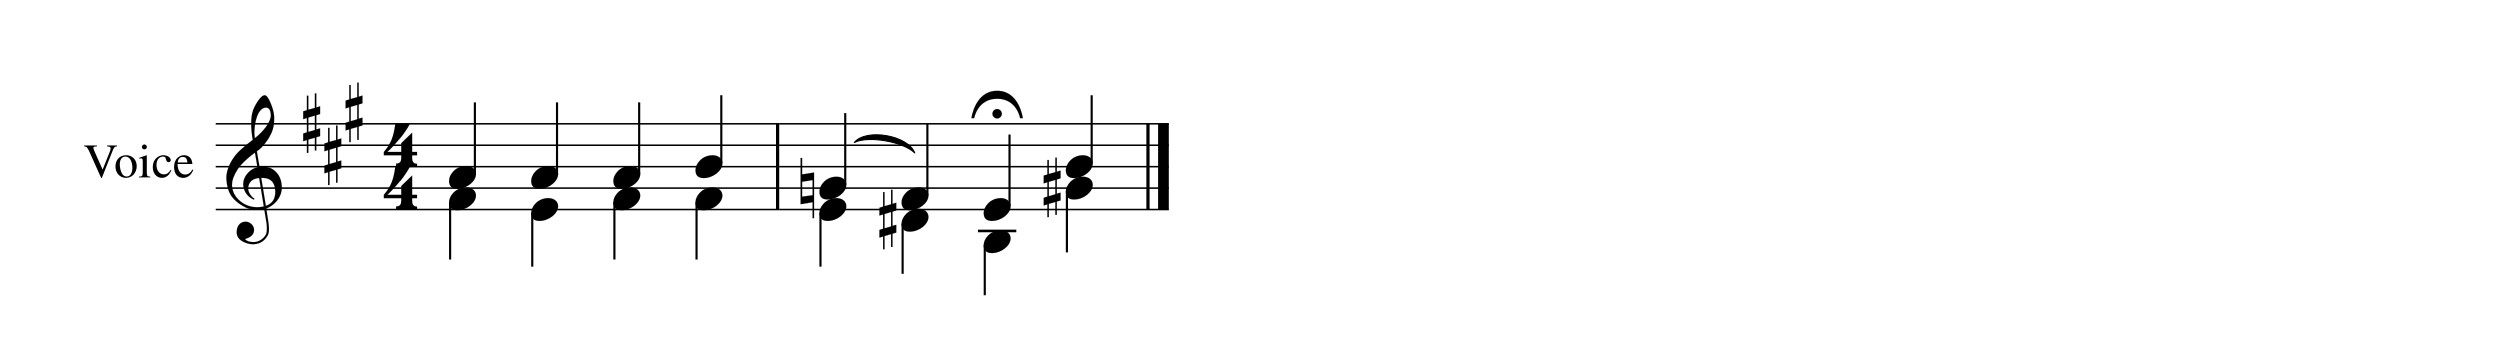
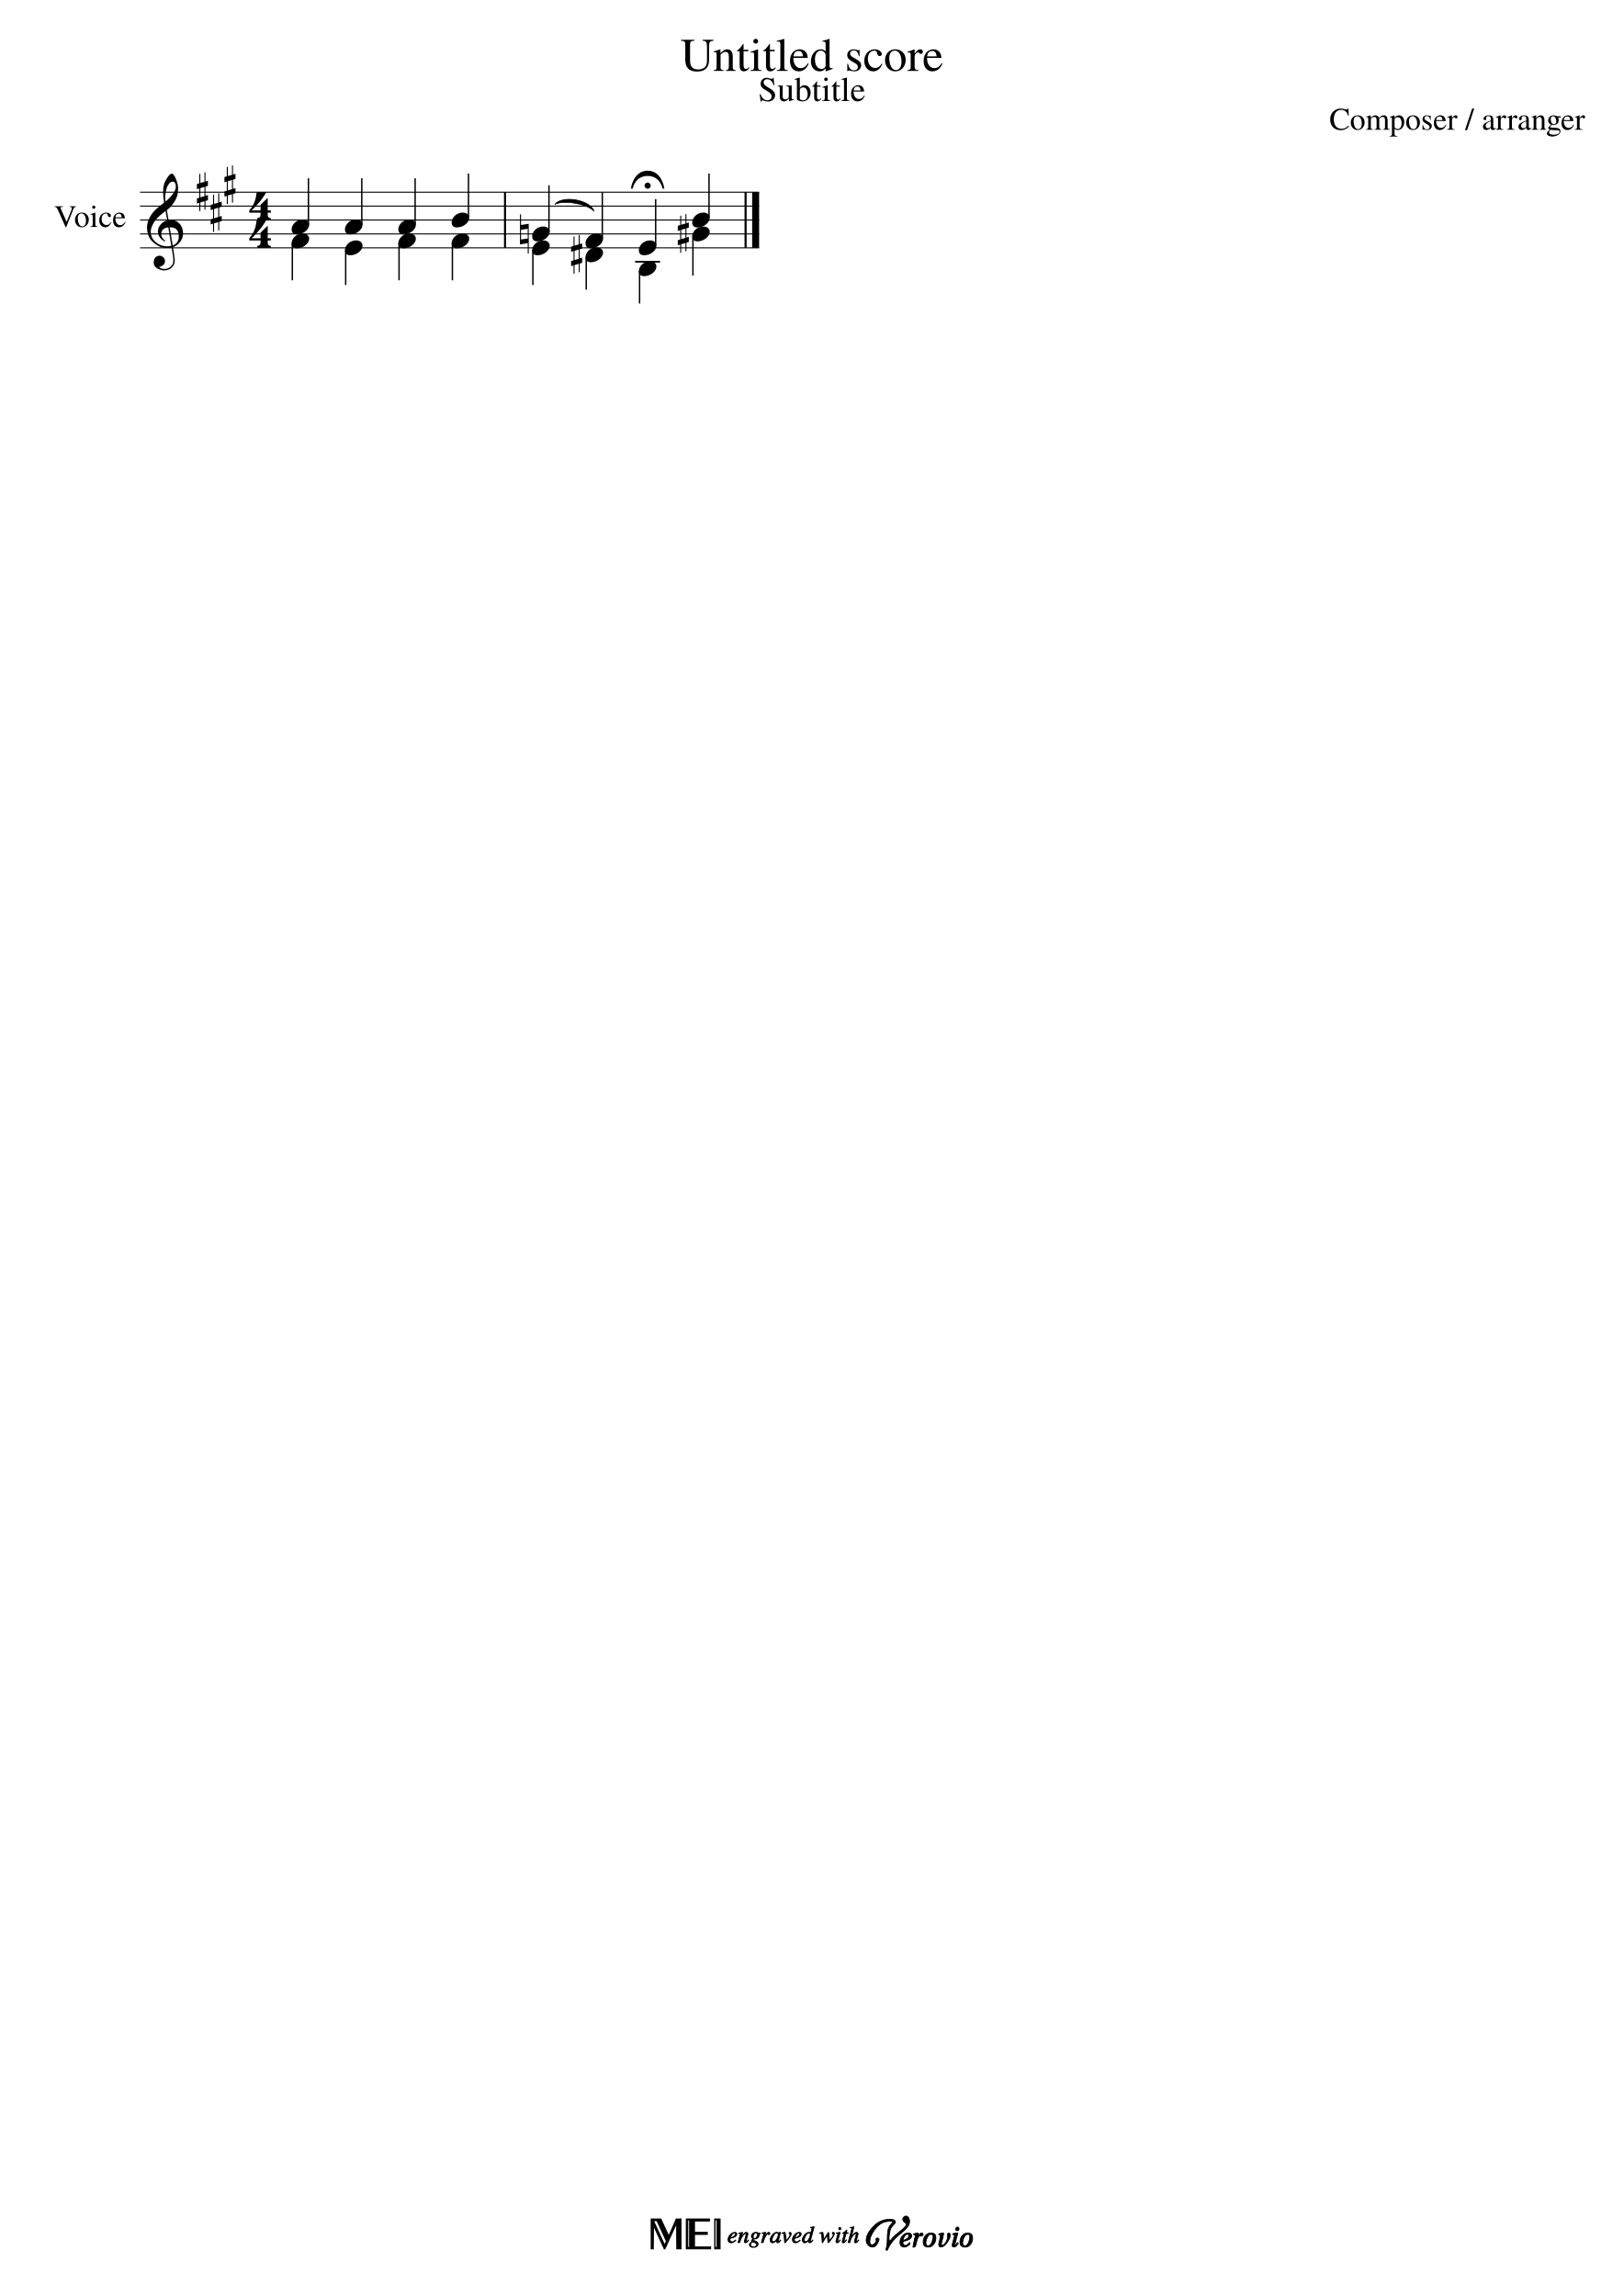
- <svg xmlns="http://www.w3.org/2000/svg" xmlns:xlink="http://www.w3.org/1999/xlink" width="2100px" height="298px" version="1.1" overflow="visible" id="d5rbath">
+ <svg xmlns="http://www.w3.org/2000/svg" xmlns:xlink="http://www.w3.org/1999/xlink" width="2100px" height="2970px" version="1.1" overflow="visible" id="gbfegmi">
  <defs>
-     <symbol id="E084-d5rbath" viewBox="0 0 1000 1000" overflow="inherit">
+     <g id="E050-gbfegmi">
+       <path transform="scale(1,-1)" d="M441 -245c-23 -4 -48 -6 -76 -6c-59 0 -102 7 -130 20c-88 42 -150 93 -187 154c-26 44 -43 103 -48 176c0 6 -1 13 -1 19c0 54 15 111 45 170c29 57 65 106 110 148s96 85 153 127c-3 16 -8 46 -13 92c-4 43 -5 73 -5 89c0 117 16 172 69 257c34 54 64 82 89 82 c21 0 43 -30 69 -92s39 -115 41 -159v-15c0 -109 -21 -162 -67 -241c-13 -20 -63 -90 -98 -118c-13 -9 -25 -19 -37 -29l31 -181c8 1 18 2 28 2c58 0 102 -12 133 -35c59 -43 92 -104 98 -184c1 -7 1 -15 1 -22c0 -123 -87 -209 -181 -248c8 -57 17 -110 25 -162 c5 -31 6 -58 6 -80c0 -30 -5 -53 -14 -70c-35 -64 -88 -99 -158 -103c-5 0 -11 -1 -16 -1c-37 0 -72 10 -108 27c-50 24 -77 59 -80 105v11c0 29 7 55 20 76c18 28 45 42 79 44h6c49 0 93 -42 97 -87v-9c0 -51 -34 -86 -105 -106c17 -24 51 -36 102 -36c62 0 116 43 140 85 c9 16 13 41 13 74c0 20 -1 42 -5 67c-8 53 -18 106 -26 159zM461 939c-95 0 -135 -175 -135 -286c0 -24 2 -48 5 -71c50 39 92 82 127 128c40 53 60 100 60 140v8c-4 53 -22 81 -55 81h-2zM406 119l54 -326c73 25 110 78 110 161c0 7 0 15 -1 23c-7 95 -57 142 -151 142h-12 zM382 117c-72 -2 -128 -47 -128 -120v-7c2 -46 43 -99 75 -115c-3 -2 -7 -5 -10 -10c-70 33 -116 88 -123 172v11c0 68 44 126 88 159c23 17 49 29 78 36l-29 170c-21 -13 -52 -37 -92 -73c-50 -44 -86 -84 -109 -119c-45 -69 -67 -130 -67 -182v-13c5 -68 35 -127 93 -176 s125 -73 203 -73c25 0 50 3 75 9c-19 111 -36 221 -54 331z" />
+     </g>
+     <g id="E262-gbfegmi">
+       <path transform="scale(1,-1)" d="M136 186v169h17v-164l44 14v-91l-44 -14v-165l44 12v-91l-44 -13v-155h-17v150l-76 -22v-155h-17v149l-43 -13v90l43 14v167l-43 -14v92l43 13v169h17v-163zM60 73v-167l76 22v168z" />
+     </g>
+     <g id="E084-gbfegmi">
      <path transform="scale(1,-1)" d="M20 -78c84 97 114 180 134 329h170c-13 -32 -82 -132 -99 -151l-84 -97c-33 -36 -59 -63 -80 -81h162v102l127 123v-225h57v-39h-57v-34c0 -43 19 -65 57 -65v-34h-244v36c48 0 60 26 60 70v27h-203v39z" />
-     </symbol>
-     <symbol id="E0A4-d5rbath" viewBox="0 0 1000 1000" overflow="inherit">
+     </g>
+     <g id="E0A4-gbfegmi">
      <path transform="scale(1,-1)" d="M0 -39c0 68 73 172 200 172c66 0 114 -37 114 -95c0 -84 -106 -171 -218 -171c-64 0 -96 30 -96 94z" />
-     </symbol>
-     <symbol id="E050-d5rbath" viewBox="0 0 1000 1000" overflow="inherit">
-       <path transform="scale(1,-1)" d="M441 -245c-23 -4 -48 -6 -76 -6c-59 0 -102 7 -130 20c-88 42 -150 93 -187 154c-26 44 -43 103 -48 176c0 6 -1 13 -1 19c0 54 15 111 45 170c29 57 65 106 110 148s96 85 153 127c-3 16 -8 46 -13 92c-4 43 -5 73 -5 89c0 117 16 172 69 257c34 54 64 82 89 82 c21 0 43 -30 69 -92s39 -115 41 -159v-15c0 -109 -21 -162 -67 -241c-13 -20 -63 -90 -98 -118c-13 -9 -25 -19 -37 -29l31 -181c8 1 18 2 28 2c58 0 102 -12 133 -35c59 -43 92 -104 98 -184c1 -7 1 -15 1 -22c0 -123 -87 -209 -181 -248c8 -57 17 -110 25 -162 c5 -31 6 -58 6 -80c0 -30 -5 -53 -14 -70c-35 -64 -88 -99 -158 -103c-5 0 -11 -1 -16 -1c-37 0 -72 10 -108 27c-50 24 -77 59 -80 105v11c0 29 7 55 20 76c18 28 45 42 79 44h6c49 0 93 -42 97 -87v-9c0 -51 -34 -86 -105 -106c17 -24 51 -36 102 -36c62 0 116 43 140 85 c9 16 13 41 13 74c0 20 -1 42 -5 67c-8 53 -18 106 -26 159zM461 939c-95 0 -135 -175 -135 -286c0 -24 2 -48 5 -71c50 39 92 82 127 128c40 53 60 100 60 140v8c-4 53 -22 81 -55 81h-2zM406 119l54 -326c73 25 110 78 110 161c0 7 0 15 -1 23c-7 95 -57 142 -151 142h-12 zM382 117c-72 -2 -128 -47 -128 -120v-7c2 -46 43 -99 75 -115c-3 -2 -7 -5 -10 -10c-70 33 -116 88 -123 172v11c0 68 44 126 88 159c23 17 49 29 78 36l-29 170c-21 -13 -52 -37 -92 -73c-50 -44 -86 -84 -109 -119c-45 -69 -67 -130 -67 -182v-13c5 -68 35 -127 93 -176 s125 -73 203 -73c25 0 50 3 75 9c-19 111 -36 221 -54 331z" />
-     </symbol>
-     <symbol id="E262-d5rbath" viewBox="0 0 1000 1000" overflow="inherit">
-       <path transform="scale(1,-1)" d="M136 186v169h17v-164l44 14v-91l-44 -14v-165l44 12v-91l-44 -13v-155h-17v150l-76 -22v-155h-17v149l-43 -13v90l43 14v167l-43 -14v92l43 13v169h17v-163zM60 73v-167l76 22v168z" />
-     </symbol>
-     <symbol id="E261-d5rbath" viewBox="0 0 1000 1000" overflow="inherit">
+     </g>
+     <g id="E261-gbfegmi">
      <path transform="scale(1,-1)" d="M0 -188v539h18v-191l139 22v-533h-17v186zM18 -100l122 17v176l-122 -19v-174z" />
-     </symbol>
-     <symbol id="E4C0-d5rbath" viewBox="0 0 1000 1000" overflow="inherit">
+     </g>
+     <g id="E4C0-gbfegmi">
      <path transform="scale(1,-1)" d="M0 0c0 0 40 320 300 320s300 -320 300 -320h-32s-38 227 -268 227s-268 -227 -268 -227h-32zM355 52c0 -30 -25 -55 -55 -55s-55 25 -55 55s25 55 55 55s55 -25 55 -55z" />
-     </symbol>
+     </g>
  </defs>
-   <style type="text/css">#d5rbath g.page-margin {font-family:Times,serif;} #d5rbath g.ending, #d5rbath g.fing, #d5rbath g.reh, #d5rbath g.tempo {font-weight:bold;} #d5rbath g.dir, #d5rbath g.dynam, #d5rbath g.mNum {font-style:italic;} #d5rbath g.label {font-weight:normal;} #d5rbath path {stroke:currentColor}</style>
-   <svg class="definition-scale" color="black" viewBox="0 0 21000 2980">
+   <style type="text/css">#gbfegmi g.ending, #gbfegmi g.fing, #gbfegmi g.reh, #gbfegmi g.tempo {font-weight:bold;}#gbfegmi g.dir, #gbfegmi g.dynam, #gbfegmi g.mNum {font-style:italic;}#gbfegmi g.label {font-weight:normal;}#gbfegmi ellipse, #gbfegmi path, #gbfegmi polygon, #gbfegmi polyline, #gbfegmi rect {stroke:currentColor}</style>
+   <svg class="definition-scale" color="black" font-family="Times, serif" viewBox="0 0 21000 29700">
    <g class="page-margin" transform="translate(500, 500)">
-       <g id="m1qp7nbr" class="mdiv pageMilestone" />
-       <g id="s1f5dge9" class="score pageMilestone" />
-       <g id="siavvil" class="system">
-         <g id="l1pcgunn" class="label">
-           <text x="1132" y="990" text-anchor="end" font-size="0px">
-             <tspan id="tp5ww3v" class="text">
+       <g id="hdjvlqy" class="mdiv pageMilestone" />
+       <g id="i1fxnenr" class="score pageMilestone" />
+       <g id="d16jdi7f" class="system">
+         <g id="o1wa1xi" class="label">
+           <text x="1132" y="2436" text-anchor="end" font-size="0px">
+             <tspan id="p87o4be" class="text">
              <tspan font-size="405px">Voice</tspan>
            </tspan>
          </text>
        </g>
        <g id="s1" class="section systemMilestone" />
        <g id="mat6gg1" class="measure">
          <g id="m1s1" class="staff">
-             <path d="M1312 540 L6045 540" stroke-width="13" />
-             <path d="M1312 720 L6045 720" stroke-width="13" />
-             <path d="M1312 900 L6045 900" stroke-width="13" />
-             <path d="M1312 1080 L6045 1080" stroke-width="13" />
-             <path d="M1312 1260 L6045 1260" stroke-width="13" />
-             <g id="c14ilv3o" class="clef">
-               <use xlink:href="#E050-d5rbath" x="1402" y="1080" height="720px" width="720px" />
-             </g>
-             <g id="kp8c8jb" class="keySig">
-               <g id="k16h245v" class="keyAccid">
-                 <use xlink:href="#E262-d5rbath" x="2047" y="540" height="720px" width="720px" />
-               </g>
-               <g id="k172kvil" class="keyAccid">
-                 <use xlink:href="#E262-d5rbath" x="2225" y="810" height="720px" width="720px" />
-               </g>
-               <g id="k1ybogb8" class="keyAccid">
-                 <use xlink:href="#E262-d5rbath" x="2403" y="450" height="720px" width="720px" />
-               </g>
-             </g>
-             <g id="m1l34dxr" class="meterSig">
-               <use xlink:href="#E084-d5rbath" x="2710" y="720" height="720px" width="720px" />
-               <use xlink:href="#E084-d5rbath" x="2710" y="1080" height="720px" width="720px" />
+             <path d="M1312 1986 L6045 1986" stroke-width="13" />
+             <path d="M1312 2166 L6045 2166" stroke-width="13" />
+             <path d="M1312 2346 L6045 2346" stroke-width="13" />
+             <path d="M1312 2526 L6045 2526" stroke-width="13" />
+             <path d="M1312 2706 L6045 2706" stroke-width="13" />
+             <g id="ekhvuao" class="clef">
+               <use xlink:href="#E050-gbfegmi" transform="translate(1402, 2526) scale(0.72, 0.72)" />
+             </g>
+             <g id="fh060f6" class="keySig">
+               <g id="g10y78qn" class="keyAccid">
+                 <use xlink:href="#E262-gbfegmi" transform="translate(2047, 1986) scale(0.72, 0.72)" />
+               </g>
+               <g id="h19mre3o" class="keyAccid">
+                 <use xlink:href="#E262-gbfegmi" transform="translate(2225, 2256) scale(0.72, 0.72)" />
+               </g>
+               <g id="imvepi2" class="keyAccid">
+                 <use xlink:href="#E262-gbfegmi" transform="translate(2403, 1896) scale(0.72, 0.72)" />
+               </g>
+             </g>
+             <g id="j1sxa5t0" class="meterSig">
+               <use xlink:href="#E084-gbfegmi" transform="translate(2710, 2166) scale(0.72, 0.72)" />
+               <use xlink:href="#E084-gbfegmi" transform="translate(2710, 2526) scale(0.72, 0.72)" />
            </g>
            <g id="m1s1l1" class="layer">
              <g id="n1vvxea5" class="note">
                <g class="notehead">
-                   <use xlink:href="#E0A4-d5rbath" x="3272" y="990" height="720px" width="720px" />
-                 </g>
-                 <g id="ssgg4sn" class="stem">
-                   <path d="M3489 962 L3489 360" stroke-width="18" />
+                   <use xlink:href="#E0A4-gbfegmi" transform="translate(3272, 2436) scale(0.72, 0.72)" />
+                 </g>
+                 <g id="g1avlc13" class="stem">
+                   <path d="M3489 2408 L3489 1806" stroke-width="18" />
                </g>
              </g>
              <g id="nu9xqct" class="note">
                <g class="notehead">
-                   <use xlink:href="#E0A4-d5rbath" x="3962" y="990" height="720px" width="720px" />
-                 </g>
-                 <g id="s152eeyz" class="stem">
-                   <path d="M4179 962 L4179 360" stroke-width="18" />
+                   <use xlink:href="#E0A4-gbfegmi" transform="translate(3962, 2436) scale(0.72, 0.72)" />
+                 </g>
+                 <g id="h10fipbl" class="stem">
+                   <path d="M4179 2408 L4179 1806" stroke-width="18" />
                </g>
              </g>
              <g id="n1uqjzyk" class="note">
                <g class="notehead">
-                   <use xlink:href="#E0A4-d5rbath" x="4652" y="990" height="720px" width="720px" />
-                 </g>
-                 <g id="s1pz20ba" class="stem">
-                   <path d="M4869 962 L4869 360" stroke-width="18" />
+                   <use xlink:href="#E0A4-gbfegmi" transform="translate(4652, 2436) scale(0.72, 0.72)" />
+                 </g>
+                 <g id="i1j4qs5j" class="stem">
+                   <path d="M4869 2408 L4869 1806" stroke-width="18" />
                </g>
              </g>
              <g id="nee7bul" class="note">
                <g class="notehead">
-                   <use xlink:href="#E0A4-d5rbath" x="5342" y="900" height="720px" width="720px" />
-                 </g>
-                 <g id="s13cwix8" class="stem">
-                   <path d="M5559 872 L5559 300" stroke-width="18" />
+                   <use xlink:href="#E0A4-gbfegmi" transform="translate(5342, 2346) scale(0.72, 0.72)" />
+                 </g>
+                 <g id="jbyu0c8" class="stem">
+                   <path d="M5559 2318 L5559 1746" stroke-width="18" />
                </g>
              </g>
            </g>
            <g id="m1s1l2" class="layer">
              <g id="niqqv88" class="note">
                <g class="notehead">
-                   <use xlink:href="#E0A4-d5rbath" x="3272" y="1170" height="720px" width="720px" />
-                 </g>
-                 <g id="s1ugphh4" class="stem">
-                   <path d="M3281 1198 L3281 1680" stroke-width="18" />
-                 </g>
-                 <g id="aik9ype" class="accid" />
+                   <use xlink:href="#E0A4-gbfegmi" transform="translate(3272, 2616) scale(0.72, 0.72)" />
+                 </g>
+                 <g id="k14z23ma" class="stem">
+                   <path d="M3281 2644 L3281 3126" stroke-width="18" />
+                 </g>
+                 <g id="d1kprddn" class="accid" />
              </g>
              <g id="n1svsv96" class="note">
                <g class="notehead">
-                   <use xlink:href="#E0A4-d5rbath" x="3962" y="1260" height="720px" width="720px" />
-                 </g>
-                 <g id="s1mvc4qr" class="stem">
-                   <path d="M3971 1288 L3971 1740" stroke-width="18" />
+                   <use xlink:href="#E0A4-gbfegmi" transform="translate(3962, 2706) scale(0.72, 0.72)" />
+                 </g>
+                 <g id="l1ex6ex6" class="stem">
+                   <path d="M3971 2734 L3971 3186" stroke-width="18" />
                </g>
              </g>
              <g id="n16050n7" class="note">
                <g class="notehead">
-                   <use xlink:href="#E0A4-d5rbath" x="4652" y="1170" height="720px" width="720px" />
-                 </g>
-                 <g id="s1jbq3ly" class="stem">
-                   <path d="M4661 1198 L4661 1680" stroke-width="18" />
-                 </g>
-                 <g id="asagool" class="accid" />
+                   <use xlink:href="#E0A4-gbfegmi" transform="translate(4652, 2616) scale(0.72, 0.72)" />
+                 </g>
+                 <g id="mk94mpx" class="stem">
+                   <path d="M4661 2644 L4661 3126" stroke-width="18" />
+                 </g>
+                 <g id="g1b4xtom" class="accid" />
              </g>
              <g id="n1wol7y" class="note">
                <g class="notehead">
-                   <use xlink:href="#E0A4-d5rbath" x="5342" y="1170" height="720px" width="720px" />
-                 </g>
-                 <g id="s1caaw3s" class="stem">
-                   <path d="M5351 1198 L5351 1680" stroke-width="18" />
-                 </g>
-                 <g id="a1bajepi" class="accid" />
-               </g>
-             </g>
-           </g>
-           <g id="b1pbqn5h" class="barLine">
-             <path d="M6032 540 L6032 1260" stroke-width="27" />
+                   <use xlink:href="#E0A4-gbfegmi" transform="translate(5342, 2616) scale(0.72, 0.72)" />
+                 </g>
+                 <g id="n1hishai" class="stem">
+                   <path d="M5351 2644 L5351 3126" stroke-width="18" />
+                 </g>
+                 <g id="i16e2w8y" class="accid" />
+               </g>
+             </g>
+           </g>
+           <g id="ukjw4qm" class="barLine">
+             <path d="M6032 1986 L6032 2706" stroke-width="27" />
          </g>
        </g>
        <g id="mw7xdt8" class="measure">
          <g id="m2s1" class="staff">
-             <path d="M6045 540 L9318 540" stroke-width="13" />
-             <path d="M6045 720 L9318 720" stroke-width="13" />
-             <path d="M6045 900 L9318 900" stroke-width="13" />
-             <path d="M6045 1080 L9318 1080" stroke-width="13" />
-             <path d="M6045 1260 L9318 1260" stroke-width="13" />
+             <path d="M6045 1986 L9318 1986" stroke-width="13" />
+             <path d="M6045 2166 L9318 2166" stroke-width="13" />
+             <path d="M6045 2346 L9318 2346" stroke-width="13" />
+             <path d="M6045 2526 L9318 2526" stroke-width="13" />
+             <path d="M6045 2706 L9318 2706" stroke-width="13" />
            <g class="ledgerLines below">
-               <path d="M7715 1440 L8037 1440" stroke-width="22" />
+               <path d="M7715 2886 L8037 2886" stroke-width="22" />
            </g>
            <g id="m2s1l1" class="layer">
              <g id="ngr62x1" class="note">
                <g class="notehead">
-                   <use xlink:href="#E0A4-d5rbath" x="6383" y="1080" height="720px" width="720px" />
-                 </g>
-                 <g id="s4mvgmd" class="stem">
-                   <path d="M6600 1052 L6600 450" stroke-width="18" />
-                 </g>
-                 <g id="a1jadl2t" class="accid">
-                   <use xlink:href="#E261-d5rbath" x="6225" y="1080" height="720px" width="720px" />
+                   <use xlink:href="#E0A4-gbfegmi" transform="translate(6383, 2526) scale(0.72, 0.72)" />
+                 </g>
+                 <g id="ovqsyjn" class="stem">
+                   <path d="M6600 2498 L6600 1896" stroke-width="18" />
+                 </g>
+                 <g id="veuxt64" class="accid">
+                   <use xlink:href="#E261-gbfegmi" transform="translate(6225, 2526) scale(0.72, 0.72)" />
                </g>
              </g>
              <g id="n1k2ht2o" class="note">
                <g class="notehead">
-                   <use xlink:href="#E0A4-d5rbath" x="7073" y="1170" height="720px" width="720px" />
-                 </g>
-                 <g id="s1g2hdz" class="stem">
-                   <path d="M7290 1142 L7290 540" stroke-width="18" />
-                 </g>
-                 <g id="a1y4wzcn" class="accid" />
+                   <use xlink:href="#E0A4-gbfegmi" transform="translate(7073, 2616) scale(0.72, 0.72)" />
+                 </g>
+                 <g id="pr0vnlv" class="stem">
+                   <path d="M7290 2588 L7290 1986" stroke-width="18" />
+                 </g>
+                 <g id="x1g2wrj0" class="accid" />
              </g>
              <g id="n3tl8gy" class="note">
                <g class="notehead">
-                   <use xlink:href="#E0A4-d5rbath" x="7763" y="1260" height="720px" width="720px" />
-                 </g>
-                 <g id="s5b2ywn" class="stem">
-                   <path d="M7980 1232 L7980 630" stroke-width="18" />
+                   <use xlink:href="#E0A4-gbfegmi" transform="translate(7763, 2706) scale(0.72, 0.72)" />
+                 </g>
+                 <g id="qfwwgw6" class="stem">
+                   <path d="M7980 2678 L7980 2076" stroke-width="18" />
                </g>
              </g>
              <g id="n189kcmn" class="note">
                <g class="notehead">
-                   <use xlink:href="#E0A4-d5rbath" x="8453" y="900" height="720px" width="720px" />
-                 </g>
-                 <g id="sfwbysg" class="stem">
-                   <path d="M8670 872 L8670 300" stroke-width="18" />
+                   <use xlink:href="#E0A4-gbfegmi" transform="translate(8453, 2346) scale(0.72, 0.72)" />
+                 </g>
+                 <g id="r20c9f8" class="stem">
+                   <path d="M8670 2318 L8670 1746" stroke-width="18" />
                </g>
              </g>
            </g>
            <g id="m2s1l2" class="layer">
              <g id="n1013jq2" class="note">
                <g class="notehead">
-                   <use xlink:href="#E0A4-d5rbath" x="6383" y="1260" height="720px" width="720px" />
-                 </g>
-                 <g id="sw8s0jq" class="stem">
-                   <path d="M6392 1288 L6392 1740" stroke-width="18" />
+                   <use xlink:href="#E0A4-gbfegmi" transform="translate(6383, 2706) scale(0.72, 0.72)" />
+                 </g>
+                 <g id="shjpshv" class="stem">
+                   <path d="M6392 2734 L6392 3186" stroke-width="18" />
                </g>
              </g>
              <g id="n1misoi0" class="note">
                <g class="notehead">
-                   <use xlink:href="#E0A4-d5rbath" x="7073" y="1350" height="720px" width="720px" />
-                 </g>
-                 <g id="sx5k6pb" class="stem">
-                   <path d="M7082 1378 L7082 1800" stroke-width="18" />
-                 </g>
-                 <g id="asyzjvr" class="accid">
-                   <use xlink:href="#E262-d5rbath" x="6887" y="1350" height="720px" width="720px" />
+                   <use xlink:href="#E0A4-gbfegmi" transform="translate(7073, 2796) scale(0.72, 0.72)" />
+                 </g>
+                 <g id="t1v2epfn" class="stem">
+                   <path d="M7082 2824 L7082 3246" stroke-width="18" />
+                 </g>
+                 <g id="d1l069kf" class="accid">
+                   <use xlink:href="#E262-gbfegmi" transform="translate(6887, 2796) scale(0.72, 0.72)" />
                </g>
              </g>
              <g id="n162mdpz" class="note">
                <g class="notehead">
-                   <use xlink:href="#E0A4-d5rbath" x="7763" y="1530" height="720px" width="720px" />
-                 </g>
-                 <g id="sc2skk3" class="stem">
-                   <path d="M7772 1558 L7772 1980" stroke-width="18" />
+                   <use xlink:href="#E0A4-gbfegmi" transform="translate(7763, 2976) scale(0.72, 0.72)" />
+                 </g>
+                 <g id="uzj7jky" class="stem">
+                   <path d="M7772 3004 L7772 3426" stroke-width="18" />
                </g>
              </g>
              <g id="n1dbkfl9" class="note">
                <g class="notehead">
-                   <use xlink:href="#E0A4-d5rbath" x="8453" y="1080" height="720px" width="720px" />
-                 </g>
-                 <g id="s1yc9bta" class="stem">
-                   <path d="M8462 1108 L8462 1620" stroke-width="18" />
-                 </g>
-                 <g id="aaffjzu" class="accid">
-                   <use xlink:href="#E262-d5rbath" x="8267" y="1080" height="720px" width="720px" />
+                   <use xlink:href="#E0A4-gbfegmi" transform="translate(8453, 2526) scale(0.72, 0.72)" />
+                 </g>
+                 <g id="vjltm1t" class="stem">
+                   <path d="M8462 2554 L8462 3066" stroke-width="18" />
+                 </g>
+                 <g id="gkehtua" class="accid">
+                   <use xlink:href="#E262-gbfegmi" transform="translate(8267, 2526) scale(0.72, 0.72)" />
                </g>
              </g>
            </g>
          </g>
          <g id="s5thic2" class="slur">
-             <path d="M6676,697 C6777,575 7128,637 7184,785 C7091,691 6794,637 6676,697" stroke-linecap="round" stroke-linejoin="round" stroke-width="9" />
+             <path d="M6676,2143 C6777,2021 7128,2083 7184,2231 C7091,2137 6794,2083 6676,2143" stroke-width="9" stroke-linecap="round" stroke-linejoin="round" />
          </g>
          <g id="fn0ng21" class="fermata">
-             <use xlink:href="#E4C0-d5rbath" x="7660" y="493" height="720px" width="720px" />
-           </g>
-           <g id="b1h3l7tn" class="barLine">
-             <path d="M9143 540 L9143 1260" stroke-width="27" />
-             <path d="M9273 540 L9273 1260" stroke-width="90" />
-           </g>
-         </g>
-         <g id="stfj22v" class="systemMilestoneEnd s1" />
+             <use xlink:href="#E4C0-gbfegmi" transform="translate(7660, 1939) scale(0.72, 0.72)" />
+           </g>
+           <g id="r182wvd0" class="barLine">
+             <path d="M9143 1986 L9143 2706" stroke-width="27" />
+             <path d="M9273 1986 L9273 2706" stroke-width="90" />
+           </g>
+         </g>
+         <g id="q157p1ez" class="systemMilestoneEnd s1" />
      </g>
-       <g id="p17jypnt" class="pageMilestoneEnd s1f5dge9" />
-       <g id="pm4xfvr" class="pageMilestoneEnd m1qp7nbr" />
+       <g id="rwf4xfc" class="pageMilestoneEnd i1fxnenr" />
+       <g id="s19ifwps" class="pageMilestoneEnd hdjvlqy" />
+       <g id="m1pmipxm" class="pgHead">
+         <text font-size="0px">
+           <tspan id="npa9bnz" class="rend" x="10000" y="417" text-anchor="middle">
+             <tspan id="omjtu12" class="rend">
+               <tspan id="p57man2" class="text">
+                 <tspan font-size="607px">Untitled score</tspan>
+               </tspan>
+             </tspan>
+             <tspan id="q5ad29z" class="lb" />
+             <tspan id="r1fr1oau" class="rend">
+               <tspan id="sdsdxmk" class="text" x="10000" y="807">
+                 <tspan font-size="445px">Subtitle</tspan>
+               </tspan>
+             </tspan>
+           </tspan>
+         </text>
+         <text font-size="0px">
+           <tspan id="t1jeci6o" class="rend" x="20000" y="1178" text-anchor="end">
+             <tspan id="u1c8q661" class="rend">
+               <tspan id="v3l6zdz" class="text">
+                 <tspan font-size="405px">Composer / arranger</tspan>
+               </tspan>
+             </tspan>
+           </tspan>
+         </text>
+       </g>
+       <g id="tovq6tj" class="pgFoot autogenerated">
+         <g id="utupt40" class="fig">
+           <g class="svg" transform="translate(7750, 28099) scale(10, 10)">
+             <g>
+               <path fill="#00000" d="M 17.113,49.265 V 10.368 h 12.697 c 3.289,7.337 6.713,14.61 10.127,21.889 3.42,-7.485 6.256,-14.205 9.589,-21.91 2.436,0.104 4.317,0.085 6.484,-0.058 V 49.264 H 50.274 C 50.145,38.356 50.016,27.448 49.887,16.54 45.003,27.315 39.967,38.434 35.084,49.209 34.679,49.344 34.427,49.136 34.022,49.271 29.466,39.331 24.91,29.391 20.354,19.451 20.224,29.389 20.095,39.327 19.965,49.264 H 17.113 Z M 36.754,39.325 C 32.721,30.513 28.688,21.701 24.655,12.889 22.531,12.751 22.657,12.71 20.714,12.814 v 0.966 c 4.613,9.998 9.609,20.749 13.873,30.082 0.722,-1.513 1.445,-3.025 2.167,-4.538 z m 25.738,9.94 c 0,-12.966 0,-25.931 0,-38.897 10.084,0 20.169,0 30.253,0 0,0.96 0,1.921 0,2.881 -6.483,0 -12.966,0 -19.448,0 0,4.802 0,9.604 0,14.406 5.522,0 11.045,0 16.567,0 0,0.96 0,1.921 0,2.881 -5.522,0 -11.045,0 -16.567,0 0,5.282 0,10.565 0,15.847 6.963,0 13.926,0 20.889,0 0,0.96 0,1.921 0,2.881 -10.565,0 -21.129,0 -31.694,0 z m 4.322,-2.161 c 0,-11.765 0,-23.53 0,-35.295 -0.72,0 -1.441,0 -2.161,0 0,11.765 0,23.53 0,35.295 0.72,0 1.441,0 2.161,0 z m 32.414,2.161 c 0,-12.966 0,-25.931 0,-38.897 2.401,0 4.802,0 7.203,0 0,12.966 0,25.931 0,38.897 -2.401,0 -4.802,0 -7.203,0 z m 2.881,-2.161 c 0,-11.765 0,-23.53 0,-35.295 -0.72,0 -1.441,0 -2.161,0 0,11.765 0,23.53 0,35.295 0.72,0 1.441,0 2.161,0 z" />
+               <path fill="#00000" d="m 346.3,6.7 c -3.1,0.5 -4.9,4.4 -2.7,6.8 1.2,1.4 2.7,2.4 4.1,3.5 -2.4,5.3 -7.7,8.3 -11.9,12.1 -3.7,2.8 -7,6.2 -9.7,9.9 -2.2,-0.8 -0.915,-7.719 -0.627,-9.5 0.288,-1.781 0.727,-6.4 2.927,-8.7 1.3,-1.9 3,-3.5 4.5,-5.2 1.2,-3.4 -3.2,-4.9 -5.8,-4.6 -7.3,-0.5 -14.6,2 -20,6.8 -5,4.6 -10,10.1 -11.5,17 -0.9,3.5 -0.2,7.5 2.8,9.9 2.5,2.8 7.4,2.9 9.8,-0.2 1.7,-2.3 3.2,-4.8 3.8,-7.6 -0.1,-2.6 -4.4,-2.3 -4.3,0.2 1.2,2.4 -0.9,4.7 -2.7,6.2 -1.7,0.9 -4.7,0.7 -4.8,-1.7 -1,-5.8 2.1,-11.3 5.2,-16.1 4,-5.8 9.8,-11.2 17.2,-11.8 1.6,0 8.1,-1.2 6.8,1.4 -2.8,2.8 -5.6,6.1 -6,10.3 -1.6,7.7 0.1,15.7 -2.3,23.2 -1.1,3.9 2,2.6 2.5,0.2 3.3,-7.4 8.9,-13.4 15.1,-18.5 4.2,-3.9 9.5,-7.1 11.9,-12.6 1.3,-3.6 1.2,-9 -2.7,-10.9 -0.504,-0.177 -1.07,-0.165 -1.6,-0.1 z m 66,14.5 c -2,0.8 -1.8,4.9 0.8,4.4 3.4,0.4 2.9,-6.2 -0.8,-4.4 z m 0.6,7.3 c -1.3,0.5 -7.6,0.5 -5.4,2.2 4,-0.3 0.7,4.5 0.6,6.7 -0.4,2.9 -2.4,5.9 -1.2,8.8 2.7,1.7 5.6,-0.8 6.8,-3.2 1.6,-1.4 -0.5,-3 -1.2,-0.9 -0.4,0.8 -2.4,3.5 -2.6,1.8 1.1,-5 2.7,-9.9 3.9,-14.9 l -0.1,-0.5 h -0.9 z m -65.1,0.2 c -6.5,1.6 -10.5,9.5 -8.2,15.7 2.1,3.4 7.4,2.9 10.1,0.4 2,-0.2 3.6,-5.3 1,-3.4 -1.4,2 -4,4.2 -6.5,2.8 -2.2,-1.9 -1.9,-5.7 1.7,-5.3 3.1,-0.9 6.9,-2.1 8.1,-5.5 0.9,-2.7 -1.6,-5.2 -4.3,-4.8 h -1.1 -0.7 z m 13.6,0 c -2.2,0 -8.5,1.8 -2.9,2.3 0.9,1.9 -1,4.9 -1.1,7.2 -0.5,2.9 -1.4,5.7 -1.7,8.7 3.7,0.7 3.8,-2.6 4.4,-5.3 0.9,-3.3 1.6,-7 4.1,-9.5 2.4,1.6 6.8,-0.7 3.7,-3.4 -2.9,-0.5 -4.8,2.4 -6.2,4.3 0,-1.2 2.4,-5 -0.2,-4.3 z m 15.8,0 c -6.4,1.3 -9.6,9.1 -7.7,14.9 1.9,4 7.7,3.9 11,1.7 4.1,-3 6,-8.9 4.4,-13.7 -1.3,-3 -4.8,-3.2 -7.6,-3 z m 17,0 c -2.3,0 -8.8,1.9 -3,2.4 0.4,2.5 -1,5.7 -1.4,8.4 -0.7,2.4 -1.8,7.5 2.1,7.2 3.8,-0.1 6.5,-3.5 8.5,-6.3 2,-3.2 4.5,-7 3.3,-10.9 -3.7,-3 -3.6,2.6 -3.1,5.1 -0.7,3.8 -2.7,7.9 -6.2,9.8 -3.6,0.6 -1,-4.3 -0.8,-6.1 0.6,-3.2 1.6,-6.3 1.9,-9.5 h -1.1 z m 30.6,0 c -6.3,1.2 -9.5,8.9 -7.8,14.7 1.5,4 7.2,4.2 10.5,2.4 4.6,-2.8 6.6,-9.3 4.8,-14.3 -1.4,-2.8 -4.8,-3 -7.5,-2.8 z m -75.4,1.7 c 2.1,1.5 0.2,4.7 -1.6,5.7 -1.1,0.4 -5.5,3.4 -4.6,0.7 0.8,-2.7 2.2,-6.2 5.3,-6.6 l 0.9,0.1 z m 30.8,0 c 2.6,1.5 1.3,5.2 0.8,7.6 -0.8,2.7 -1.9,5.9 -4.7,7.1 -5.1,0.8 -4,-5.8 -2.8,-8.8 1,-2.8 3,-6.8 6.7,-5.8 z m 47.1,-0.1 c 2.9,0.7 2,4.7 1.5,6.8 -0.7,3 -1.8,6.7 -5,8 -4.7,0.8 -4,-5.1 -3,-7.9 0.9,-3 2.7,-7.3 6.5,-6.8 z" />
+               <g>
+                 <path d="m 116.566,37.118 q 0,-3.252 2.93,-6.299 2.9,-3.047 5.991,-3.047 1.143,0 1.816,0.527 0.674,0.527 0.674,1.567 0,2.109 -2.476,3.618 -2.461,1.494 -5.186,1.831 l -0.835,0.103 q -0.19,0.601 -0.264,0.967 -0.073,0.352 -0.073,0.894 0,1.289 0.835,2.007 0.85,0.718 2.007,0.718 1.099,0 2.329,-0.732 0.703,-0.425 2.036,-1.523 l 0.381,0.337 q -0.659,0.835 -1.89,1.714 -2.183,1.567 -4.38,1.567 -1.553,0 -2.725,-1.099 -1.172,-1.099 -1.172,-3.149 z m 3.12,-2.358 q 2.798,-0.41 4.556,-1.963 Q 126,31.229 126,29.691 q 0,-0.557 -0.264,-0.879 -0.264,-0.337 -0.776,-0.337 -0.952,0 -1.875,0.82 -0.908,0.806 -1.641,1.831 -0.776,1.201 -1.23,2.3 -0.249,0.586 -0.527,1.333 z" />
+                 <path d="m 129.472,41 2.534,-9.053 q 0.322,-1.143 0.366,-1.377 0.059,-0.249 0.059,-0.527 0,-0.425 -0.249,-0.659 -0.234,-0.249 -0.938,-0.249 -0.176,0 -0.352,0.029 -0.161,0.015 -0.366,0.044 v -0.498 q 0.952,-0.146 1.348,-0.22 0.41,-0.073 0.879,-0.176 l 2.622,-0.571 q 0.088,0.059 0.117,0.132 l -1.948,6.299 q 1.787,-2.739 2.988,-4.072 2.109,-2.358 3.779,-2.358 0.645,0 1.113,0.249 0.894,0.483 0.894,1.743 0,0.352 -0.073,0.732 -0.073,0.381 -0.19,0.82 l -1.919,7.017 q -0.059,0.22 -0.132,0.542 -0.073,0.308 -0.073,0.439 0,0.22 0.103,0.396 0.103,0.176 0.337,0.176 0.381,0 0.879,-0.439 0.498,-0.454 1.626,-1.919 l 0.425,0.381 q -1.201,1.626 -1.904,2.285 -1.201,1.157 -2.3,1.157 -0.498,0 -0.967,-0.322 -0.454,-0.337 -0.454,-1.201 0,-0.249 0.029,-0.527 0.044,-0.278 0.103,-0.483 l 1.846,-7.119 q 0.146,-0.586 0.19,-0.952 0.059,-0.381 0.059,-0.542 0,-0.352 -0.176,-0.601 -0.161,-0.264 -0.586,-0.264 -1.099,0 -2.769,1.992 -0.981,1.187 -1.992,2.827 -0.776,1.274 -1.23,2.49 Q 132.709,37.821 131.742,41 Z" />
+                 <path d="m 149.13,33.5 q 0,0.908 0.278,1.45 0.469,0.894 1.685,0.894 1.318,0 2.344,-1.67 1.04,-1.685 1.04,-3.706 0,-0.967 -0.425,-1.509 -0.425,-0.557 -1.274,-0.557 -1.641,0 -2.651,1.743 -0.996,1.743 -0.996,3.354 z m 0.513,13.066 q 1.743,0 2.886,-0.835 1.157,-0.835 1.157,-1.992 0,-0.879 -0.601,-1.479 -0.322,-0.322 -1.04,-0.688 -0.601,-0.293 -2.036,-0.835 -1.421,-0.557 -1.641,-0.557 -0.381,0 -1.479,1.011 -1.099,1.025 -1.099,2.314 0,1.948 1.685,2.681 0.879,0.381 2.168,0.381 z m -5.479,-2.681 q 0,-1.099 0.835,-2.095 0.85,-0.981 2.681,-1.963 -0.366,-0.234 -0.601,-0.483 -0.234,-0.264 -0.234,-0.688 0,-0.601 0.835,-1.377 0.469,-0.439 1.523,-1.157 -0.938,-0.352 -1.611,-0.996 -0.82,-0.864 -0.82,-2.241 0,-2.212 1.729,-3.677 1.729,-1.465 4.277,-1.465 1.333,0 2.256,0.425 0.923,0.41 1.084,0.688 h 1.978 v 1.172 h -1.494 q 0.088,0.322 0.132,0.586 0.044,0.264 0.044,0.747 0,2.373 -1.846,3.735 -1.831,1.362 -3.955,1.362 -0.22,0 -0.41,-0.015 -0.19,-0.029 -0.469,-0.088 -0.22,0 -0.601,0.425 -0.396,0.425 -0.396,0.762 0,0.498 3.223,1.699 3.208,1.216 3.208,3.56 0,1.758 -1.611,3.076 -1.611,1.333 -4.863,1.333 -2.256,0 -3.574,-0.967 -1.318,-0.967 -1.318,-2.358 z" />
+                 <path d="m 165.038,27.67 q 0.132,0 0.176,0.088 0.059,0.073 0.059,0.176 -0.015,0.146 -0.029,0.22 l -1.465,5.669 0.322,-0.63 q 1.055,-2.065 2.461,-3.765 1.421,-1.714 2.695,-1.714 0.688,0 1.055,0.454 0.381,0.454 0.381,1.04 0,0.659 -0.381,1.099 -0.366,0.425 -1.025,0.425 -0.454,0 -0.688,-0.176 -0.234,-0.176 -0.366,-0.41 l -0.176,-0.322 q -0.059,-0.088 -0.146,-0.132 -0.073,-0.059 -0.19,-0.059 -0.571,0 -1.655,1.597 -1.069,1.597 -1.919,3.457 -0.513,1.128 -1.143,2.988 Q 162.606,38.847 161.947,41 h -2.256 l 2.432,-8.818 q 0.205,-0.762 0.322,-1.362 0.132,-0.601 0.132,-0.981 0,-0.439 -0.22,-0.674 -0.22,-0.234 -0.762,-0.234 -0.176,0 -0.439,0.029 -0.264,0.029 -0.63,0.073 v -0.483 l 0.586,-0.117 q 1.143,-0.234 2.49,-0.498 1.362,-0.264 1.436,-0.264 z" />
+                 <path d="m 181.518,30.424 q 0,-1.055 -0.483,-1.553 -0.483,-0.498 -1.172,-0.498 -2.388,0 -4.438,3.662 -1.802,3.223 -1.802,5.552 0,1.172 0.498,1.714 0.513,0.527 1.26,0.527 2.212,0 4.263,-3.56 1.875,-3.237 1.875,-5.845 z m -1.831,-2.71 q 1.157,0 1.787,0.601 0.337,0.322 0.527,0.85 l 0.073,0.205 0.322,-1.113 q 0.059,-0.19 0.103,-0.249 0.044,-0.073 0.205,-0.088 l 1.655,-0.19 q 0.132,0 0.146,0.059 0.029,0.044 0,0.176 -0.059,0.19 -0.088,0.308 -0.029,0.103 -0.088,0.308 l -1.348,5.244 q -0.439,1.714 -0.747,2.959 -0.542,2.256 -0.542,2.578 0,0.205 0.103,0.308 0.117,0.088 0.278,0.088 0.132,0 0.278,-0.088 0.161,-0.088 0.381,-0.264 l 0.249,-0.205 q 0.117,-0.103 0.264,-0.234 0.146,-0.146 0.352,-0.352 l 0.908,-0.938 0.352,0.308 q -1.523,1.948 -2.446,2.651 -0.923,0.688 -1.758,0.688 -0.542,0 -0.85,-0.381 -0.293,-0.381 -0.293,-0.952 0,-0.527 0.19,-1.509 0.205,-0.996 0.396,-1.67 -0.264,0.439 -0.894,1.289 -0.615,0.835 -1.523,1.626 -1.069,0.952 -2.051,1.348 -0.762,0.264 -1.465,0.264 -1.187,0 -2.153,-0.967 -0.967,-0.981 -0.967,-2.769 0,-3.076 2.754,-6.416 2.842,-3.472 5.889,-3.472 z" />
+                 <path d="m 196.664,27.772 q 0.82,0 1.26,0.586 0.439,0.586 0.439,1.333 0,1.978 -3.911,6.929 -3.706,4.702 -4.438,4.702 -0.22,0 -0.293,-0.601 -0.044,-0.337 -0.044,-1.143 0,-0.981 -0.19,-3.325 -0.19,-2.344 -0.366,-3.472 -0.366,-2.476 -0.718,-3.193 -0.352,-0.718 -1.333,-0.718 -0.161,0 -0.381,0.015 -0.205,0.015 -0.483,0.044 v -0.381 q 0.439,-0.088 1.846,-0.396 1.406,-0.308 1.494,-0.337 l 0.483,-0.146 q 0.205,-0.059 0.322,0.234 0.117,0.278 0.293,1.055 0.557,2.549 0.835,5.024 0.176,1.538 0.352,4.556 l 0.483,-0.513 q 1.509,-1.597 3.018,-3.794 1.509,-2.197 1.509,-3.105 0,-0.454 -0.659,-1.084 -0.659,-0.645 -0.659,-1.172 0,-0.483 0.322,-0.791 0.337,-0.308 0.82,-0.308 z" />
+                 <path d="m 199.828,37.118 q 0,-3.252 2.93,-6.299 2.9,-3.047 5.991,-3.047 1.143,0 1.816,0.527 0.674,0.527 0.674,1.567 0,2.109 -2.476,3.618 -2.461,1.494 -5.186,1.831 l -0.835,0.103 q -0.19,0.601 -0.264,0.967 -0.073,0.352 -0.073,0.894 0,1.289 0.835,2.007 0.85,0.718 2.007,0.718 1.099,0 2.329,-0.732 0.703,-0.425 2.036,-1.523 l 0.381,0.337 q -0.659,0.835 -1.89,1.714 -2.183,1.567 -4.38,1.567 -1.553,0 -2.725,-1.099 -1.172,-1.099 -1.172,-3.149 z m 3.12,-2.358 q 2.798,-0.41 4.556,-1.963 1.758,-1.567 1.758,-3.105 0,-0.557 -0.264,-0.879 -0.264,-0.337 -0.776,-0.337 -0.952,0 -1.875,0.82 -0.908,0.806 -1.641,1.831 -0.776,1.201 -1.23,2.3 -0.249,0.586 -0.527,1.333 z" />
+                 <path d="m 215.238,37.602 q 0,0.894 0.41,1.567 0.41,0.659 1.392,0.659 2.095,0 4.028,-3.369 1.816,-3.164 1.816,-5.991 0,-0.894 -0.293,-1.479 -0.293,-0.586 -1.187,-0.586 -2.227,0 -4.307,3.604 -1.86,3.223 -1.86,5.596 z m 6.006,-9.888 q 1.157,0 1.641,0.557 0.278,0.322 0.439,1.099 l 1.67,-6.006 q 0.073,-0.249 0.088,-0.439 0.029,-0.205 0.029,-0.352 0,-0.571 -0.22,-0.718 -0.205,-0.146 -0.601,-0.146 -0.249,0 -0.469,0.015 -0.205,0.015 -0.557,0.044 v -0.483 q 1.655,-0.22 4.585,-0.762 l 0.132,0.146 -0.029,0.161 -2.812,10.532 -1.919,6.973 q -0.059,0.234 -0.103,0.439 -0.029,0.19 -0.029,0.352 0,0.396 0.19,0.513 0.205,0.117 0.352,0.117 0.425,0 1.201,-0.747 0.454,-0.454 1.245,-1.406 l 0.337,0.322 -0.205,0.308 q -0.542,0.806 -1.392,1.641 -1.509,1.479 -2.71,1.479 -0.396,0 -0.718,-0.176 -0.601,-0.352 -0.601,-1.26 0,-0.308 0.088,-0.981 0.088,-0.674 0.264,-1.465 -1.113,1.699 -2.446,2.783 -1.318,1.084 -2.886,1.084 -1.274,0 -2.227,-0.908 -0.952,-0.908 -0.952,-2.798 0,-3.193 2.93,-6.562 2.915,-3.354 5.684,-3.354 z" />
+                 <path d="m 254.13,29.53 q 0,1.23 -1.187,3.252 -0.659,1.128 -1.86,2.739 -1.23,1.655 -2.534,3.267 -2.065,2.549 -2.432,2.549 -0.161,0 -0.205,-0.132 -0.044,-0.132 -0.117,-0.894 l -0.864,-9.126 -6.079,9.961 q -0.044,0.088 -0.117,0.117 -0.059,0.029 -0.132,0.029 l -0.205,-0.044 -0.029,-0.132 -0.176,-3.618 q -0.059,-1.216 -0.176,-2.505 -0.103,-1.304 -0.205,-2.256 -0.308,-2.651 -0.659,-3.252 -0.337,-0.601 -1.26,-0.601 -0.176,0 -0.352,0.015 -0.176,0 -0.366,0.029 v -0.425 q 0.601,-0.103 1.143,-0.22 0.557,-0.117 1.216,-0.264 l 1.377,-0.352 q 0.498,0 1.011,4.175 0.278,2.285 0.498,5.2 l 5.757,-9.097 q 0.059,-0.117 0.146,-0.19 0.088,-0.088 0.205,-0.088 0.132,0 0.176,0.088 0.044,0.088 0.059,0.264 l 0.981,10.591 q 0.103,-0.132 1.626,-2.065 1.523,-1.948 1.597,-2.065 1.099,-1.582 1.465,-2.446 0.234,-0.557 0.234,-1.084 0,-0.205 -0.059,-0.381 -0.059,-0.19 -0.278,-0.396 L 251.874,29.75 q -0.19,-0.19 -0.337,-0.41 -0.132,-0.234 -0.132,-0.542 0,-0.366 0.249,-0.747 0.264,-0.381 0.938,-0.381 0.542,0 1.04,0.439 0.498,0.425 0.498,1.421 z" />
+                 <path d="m 261.176,24.521 q -0.601,0 -1.025,-0.469 -0.425,-0.469 -0.425,-1.128 0,-0.674 0.425,-1.143 0.425,-0.469 1.025,-0.469 0.601,0 1.025,0.469 0.439,0.469 0.439,1.143 0,0.674 -0.439,1.143 -0.425,0.454 -1.025,0.454 z m 0.352,3.208 q 0.088,0.044 0.073,0.117 l -2.959,10.459 q -0.205,0.835 -0.205,0.996 0,0.22 0.088,0.381 0.073,0.176 0.366,0.176 0.498,0 1.318,-0.864 0.483,-0.513 1.187,-1.465 l 0.381,0.322 -0.146,0.205 q -1.099,1.538 -1.816,2.212 -1.128,1.055 -2.197,1.055 -0.63,0 -1.055,-0.527 -0.41,-0.527 -0.41,-1.245 0,-0.425 0.059,-0.732 0.059,-0.322 0.22,-0.938 l 2.051,-7.529 q 0.044,-0.176 0.073,-0.322 0.029,-0.146 0.029,-0.293 0,-0.527 -0.396,-0.645 -0.381,-0.132 -1.523,-0.132 v -0.483 q 1.216,-0.146 1.743,-0.22 0.542,-0.088 1.084,-0.176 0.703,-0.117 1.333,-0.264 0.63,-0.146 0.703,-0.088 z" />
+                 <path d="m 264.179,40.033 q 0,-0.117 0.015,-0.264 0.015,-0.161 0.059,-0.322 l 2.754,-10.239 h -2.227 q 0,-0.396 0.059,-0.498 0.059,-0.103 0.293,-0.205 1.479,-0.63 2.285,-1.216 0.82,-0.586 2.227,-2.256 l 0.234,-0.278 q 0.044,-0.059 0.103,-0.088 0.073,-0.044 0.146,-0.044 0.146,0.029 0.205,0.059 0.044,0.103 0.044,0.19 0.015,0.073 0,0.161 l -0.835,3.193 h 2.388 l -0.176,0.981 h -2.49 l -2.637,9.858 q -0.073,0.264 0.044,0.513 0.117,0.234 0.396,0.234 0.381,0 1.069,-0.762 0.396,-0.41 1.333,-1.626 l 0.381,0.22 -0.205,0.308 q -1.26,1.89 -2.227,2.637 -0.952,0.732 -1.816,0.732 -0.747,0 -1.084,-0.396 -0.337,-0.396 -0.337,-0.894 z" />
+                 <path d="m 274.696,21.356 q 0.938,-0.132 1.509,-0.205 0.586,-0.088 1.011,-0.161 1.729,-0.337 1.86,-0.366 0.132,-0.029 0.205,-0.029 0.176,0.088 0.176,0.22 l -3.442,13.081 q 1.846,-2.725 3.018,-3.984 2.051,-2.168 3.765,-2.168 0.703,0 1.348,0.454 0.659,0.439 0.659,1.597 0,0.278 -0.073,0.718 -0.073,0.439 -0.176,0.776 l -1.978,7.017 q -0.088,0.293 -0.146,0.571 -0.059,0.264 -0.059,0.483 0,0.249 0.117,0.381 0.117,0.117 0.337,0.117 0.454,0 1.069,-0.63 0.381,-0.396 1.421,-1.729 l 0.381,0.352 q -1.025,1.523 -1.743,2.227 -1.274,1.245 -2.563,1.245 -0.586,0 -0.981,-0.366 -0.396,-0.366 -0.396,-1.055 0,-0.19 0.015,-0.352 0.029,-0.176 0.088,-0.381 l 2.256,-8.584 q 0.029,-0.117 0.044,-0.234 0.029,-0.132 0.029,-0.264 0,-0.366 -0.22,-0.571 -0.234,-0.205 -0.601,-0.205 -0.981,0 -2.476,1.582 -1.494,1.567 -2.52,3.208 -0.703,1.157 -1.069,2.183 Q 275.209,37.309 274.184,41 h -2.271 l 4.688,-17.769 q 0.044,-0.19 0.059,-0.322 0.015,-0.132 0.015,-0.249 0,-0.63 -0.41,-0.747 -0.41,-0.132 -1.567,-0.073 z" />
+               </g>
+             </g>
+           </g>
+         </g>
+       </g>
    </g>
  </svg>
</svg>
